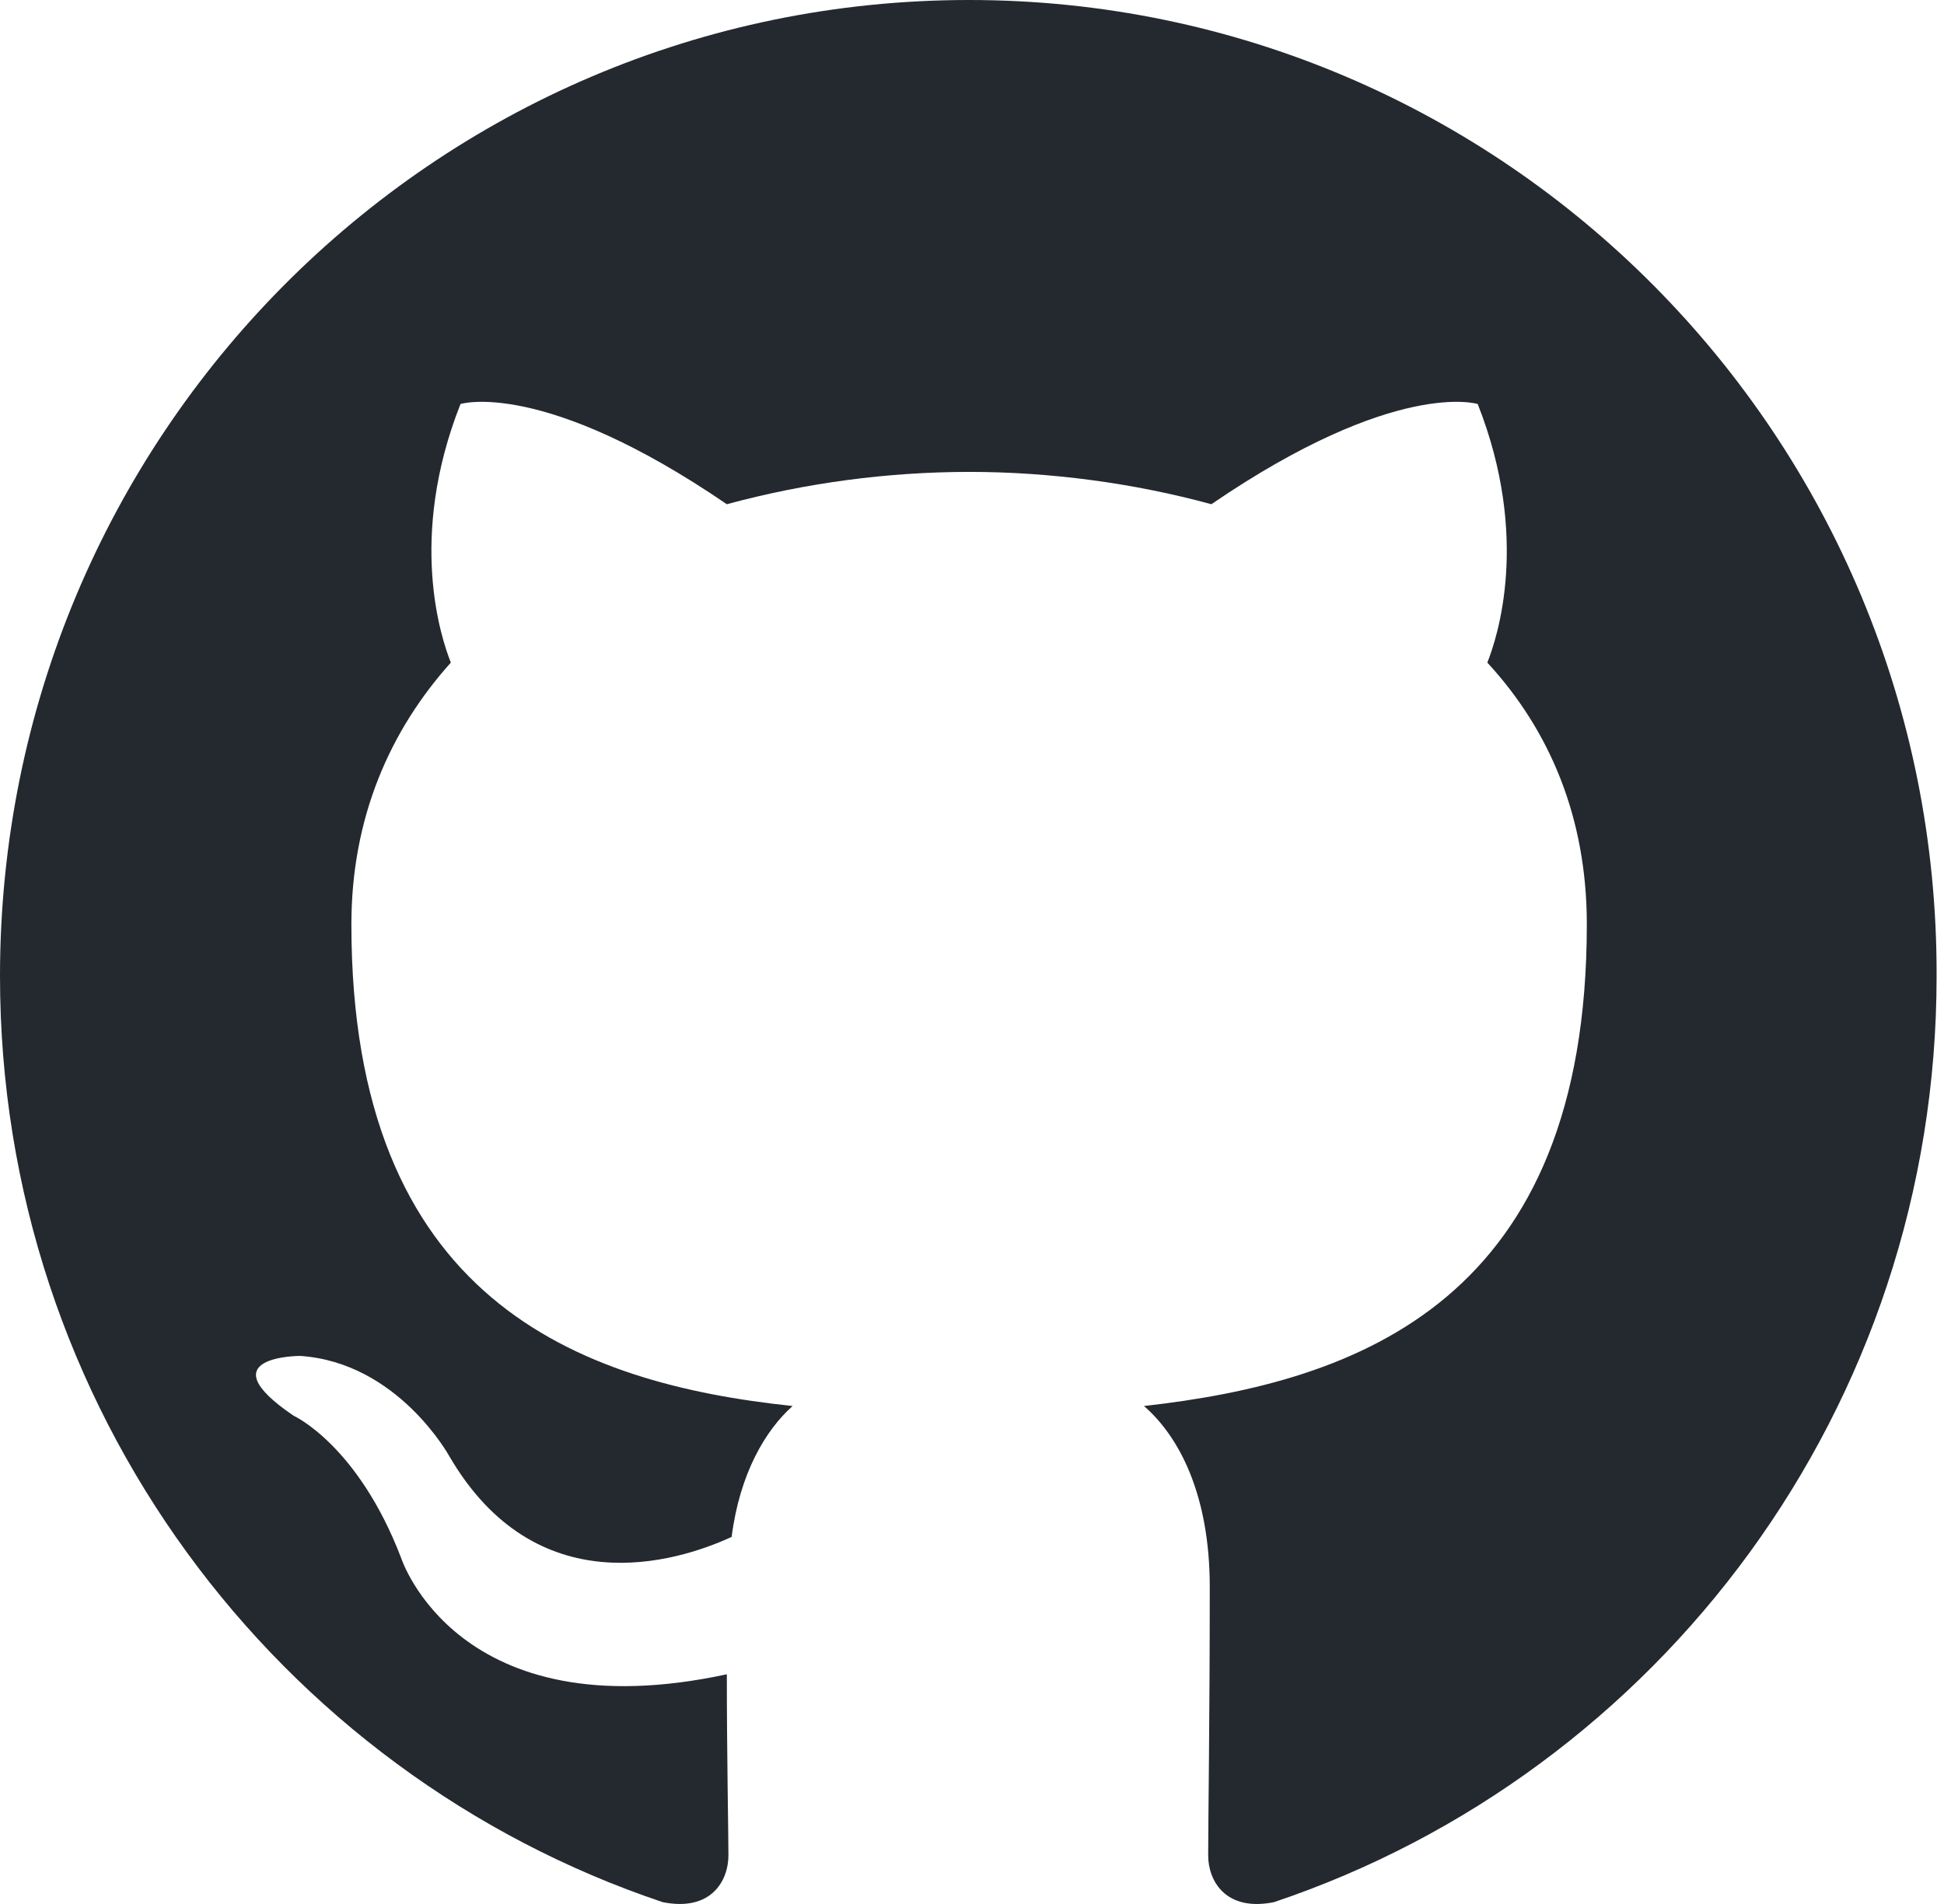
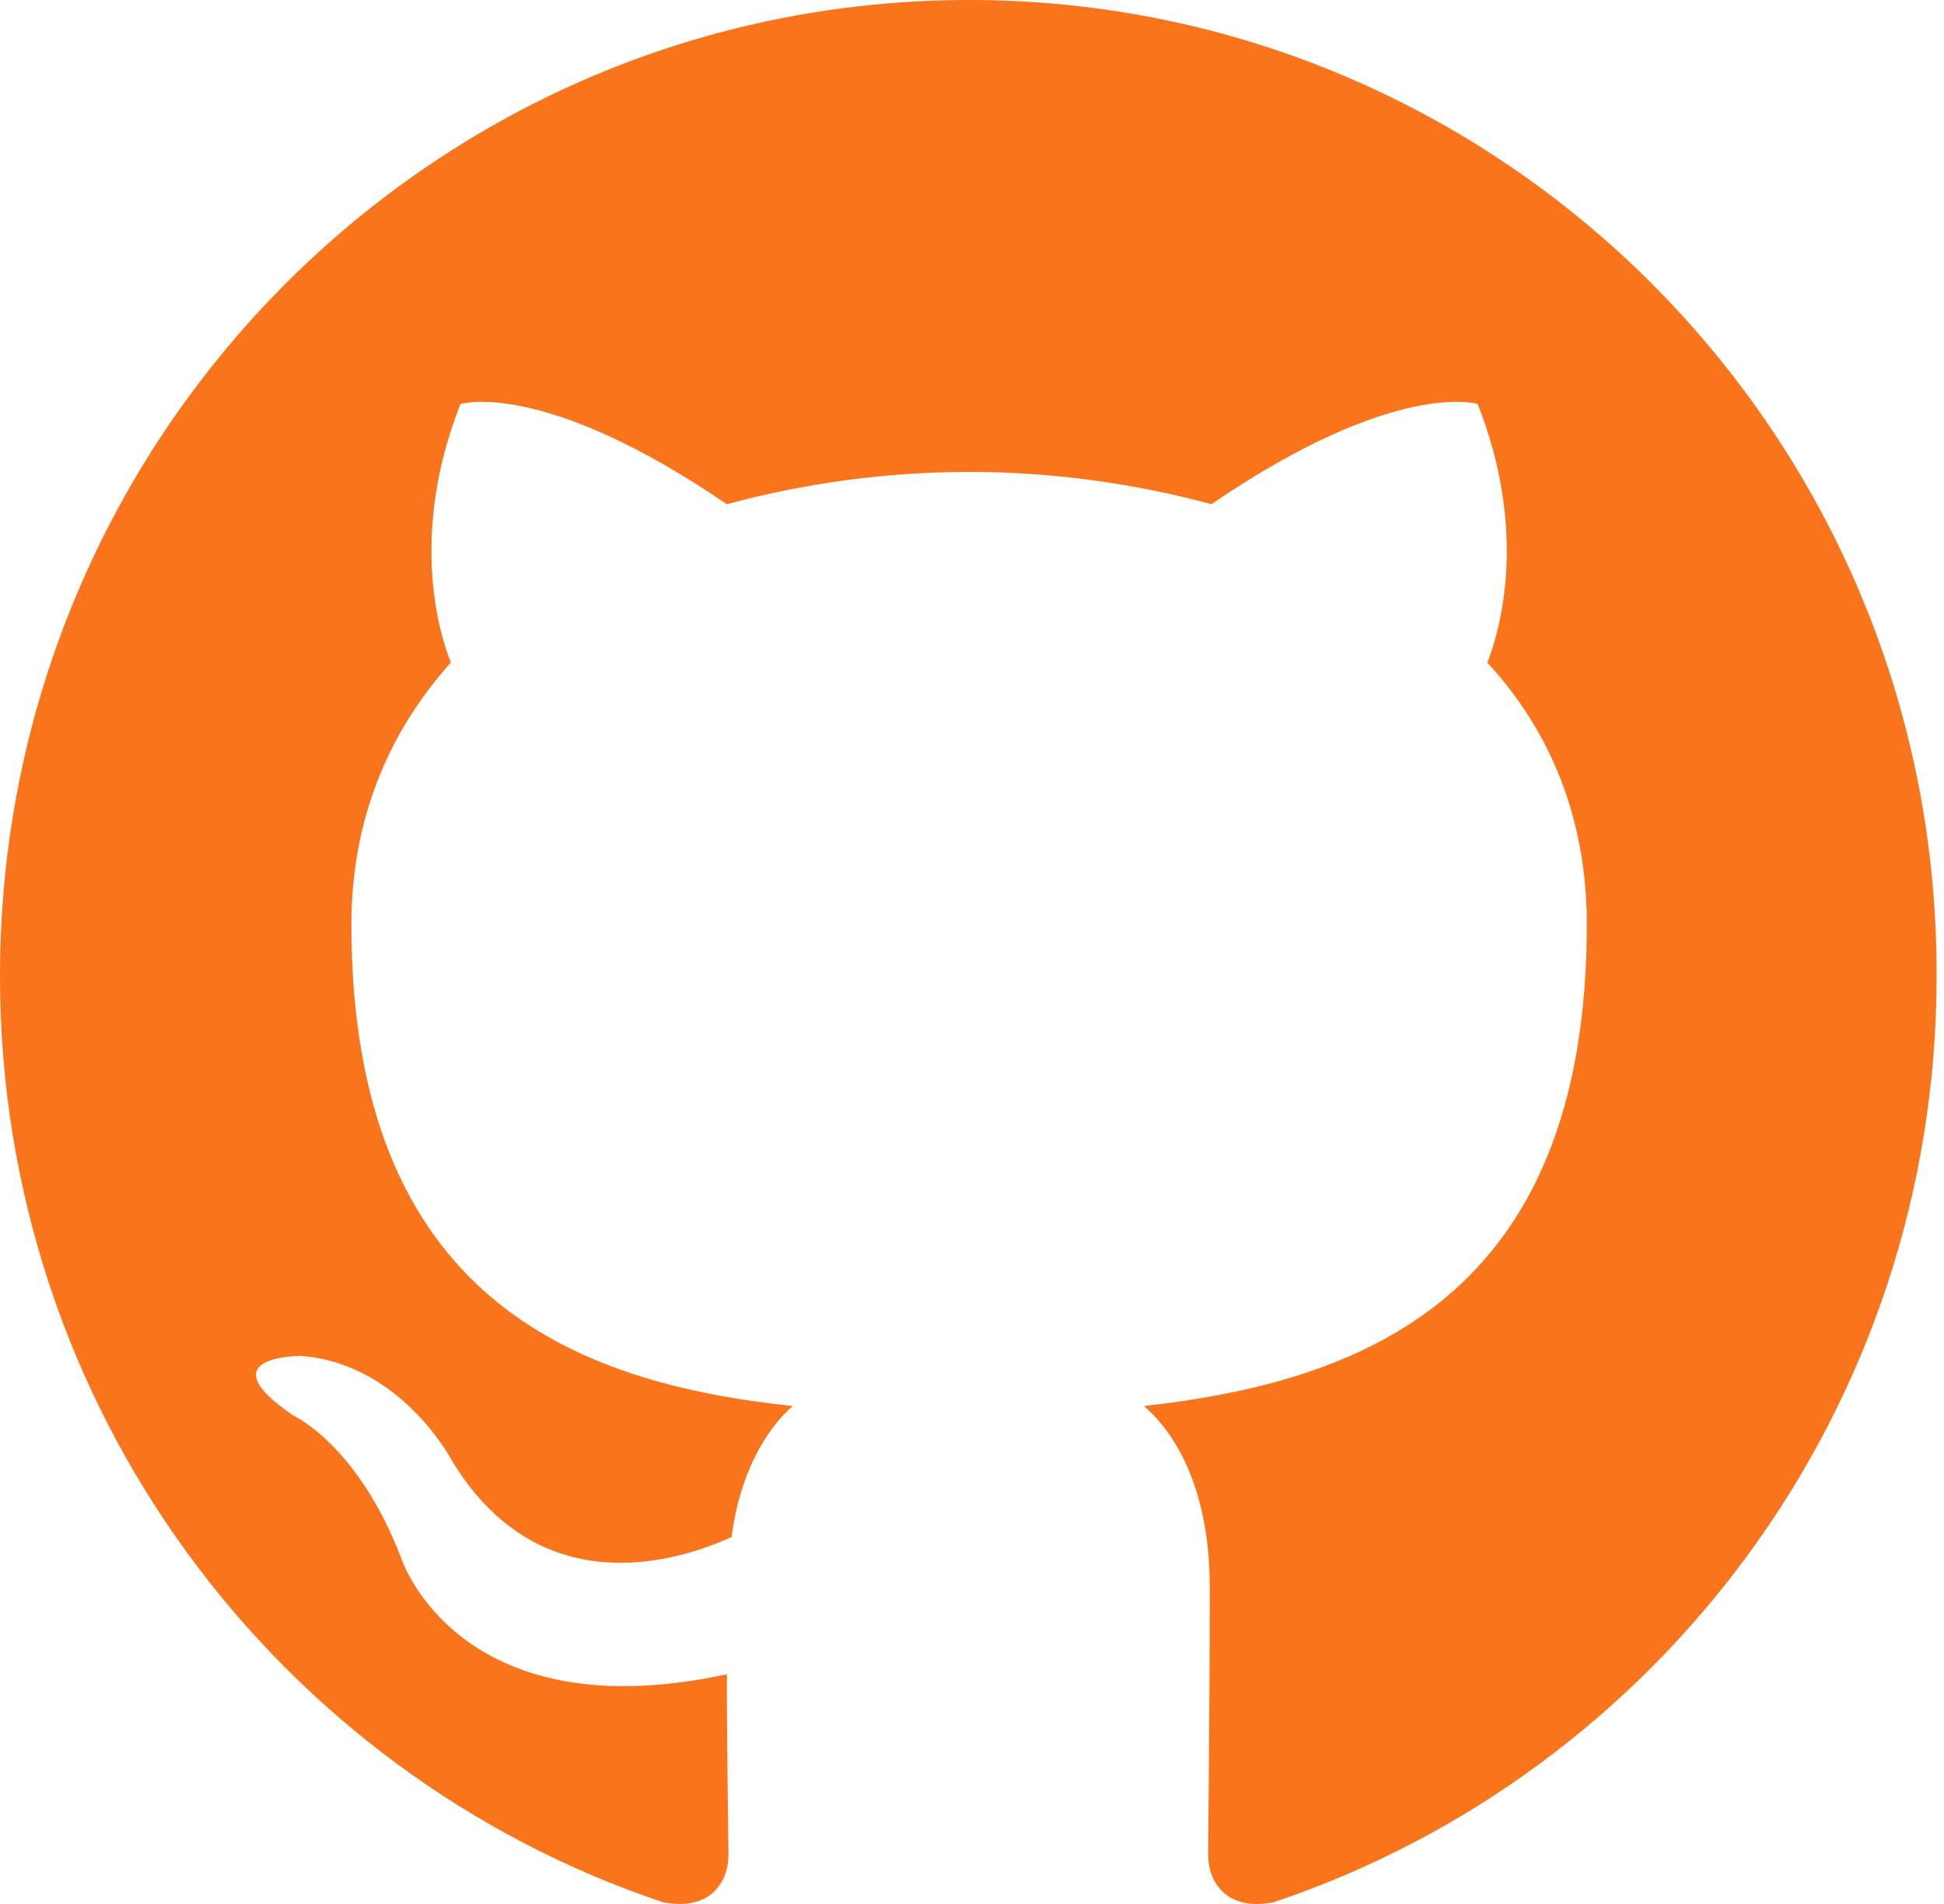
<svg xmlns="http://www.w3.org/2000/svg" width="98" height="96">
-   <path fill-rule="evenodd" clip-rule="evenodd" d="M48.854 0C21.839 0 0 22 0 49.217c0 21.756 13.993 40.172 33.405 46.69 2.427.49 3.316-1.059 3.316-2.362 0-1.141-.08-5.052-.08-9.127-13.59 2.934-16.42-5.867-16.42-5.867-2.184-5.704-5.42-7.17-5.42-7.17-4.448-3.015.324-3.015.324-3.015 4.934.326 7.523 5.052 7.523 5.052 4.367 7.496 11.404 5.378 14.235 4.074.404-3.178 1.699-5.378 3.074-6.6-10.839-1.141-22.243-5.378-22.243-24.283 0-5.378 1.94-9.778 5.014-13.2-.485-1.222-2.184-6.275.486-13.038 0 0 4.125-1.304 13.426 5.052a46.97 46.97 0 0 1 12.214-1.63c4.125 0 8.33.571 12.213 1.63 9.302-6.356 13.427-5.052 13.427-5.052 2.67 6.763.97 11.816.485 13.038 3.155 3.422 5.015 7.822 5.015 13.2 0 18.905-11.404 23.06-22.324 24.283 1.78 1.548 3.316 4.481 3.316 9.126 0 6.6-.08 11.897-.08 13.526 0 1.304.89 2.853 3.316 2.364 19.412-6.52 33.405-24.935 33.405-46.691C97.707 22 75.788 0 48.854 0z" fill="#24292f" />
+   <path fill-rule="evenodd" clip-rule="evenodd" d="M48.854 0C21.839 0 0 22 0 49.217c0 21.756 13.993 40.172 33.405 46.69 2.427.49 3.316-1.059 3.316-2.362 0-1.141-.08-5.052-.08-9.127-13.59 2.934-16.42-5.867-16.42-5.867-2.184-5.704-5.42-7.17-5.42-7.17-4.448-3.015.324-3.015.324-3.015 4.934.326 7.523 5.052 7.523 5.052 4.367 7.496 11.404 5.378 14.235 4.074.404-3.178 1.699-5.378 3.074-6.6-10.839-1.141-22.243-5.378-22.243-24.283 0-5.378 1.94-9.778 5.014-13.2-.485-1.222-2.184-6.275.486-13.038 0 0 4.125-1.304 13.426 5.052a46.97 46.97 0 0 1 12.214-1.63c4.125 0 8.33.571 12.213 1.63 9.302-6.356 13.427-5.052 13.427-5.052 2.67 6.763.97 11.816.485 13.038 3.155 3.422 5.015 7.822 5.015 13.2 0 18.905-11.404 23.06-22.324 24.283 1.78 1.548 3.316 4.481 3.316 9.126 0 6.6-.08 11.897-.08 13.526 0 1.304.89 2.853 3.316 2.364 19.412-6.52 33.405-24.935 33.405-46.691C97.707 22 75.788 0 48.854 0z" fill="#fa741b" />
</svg>
